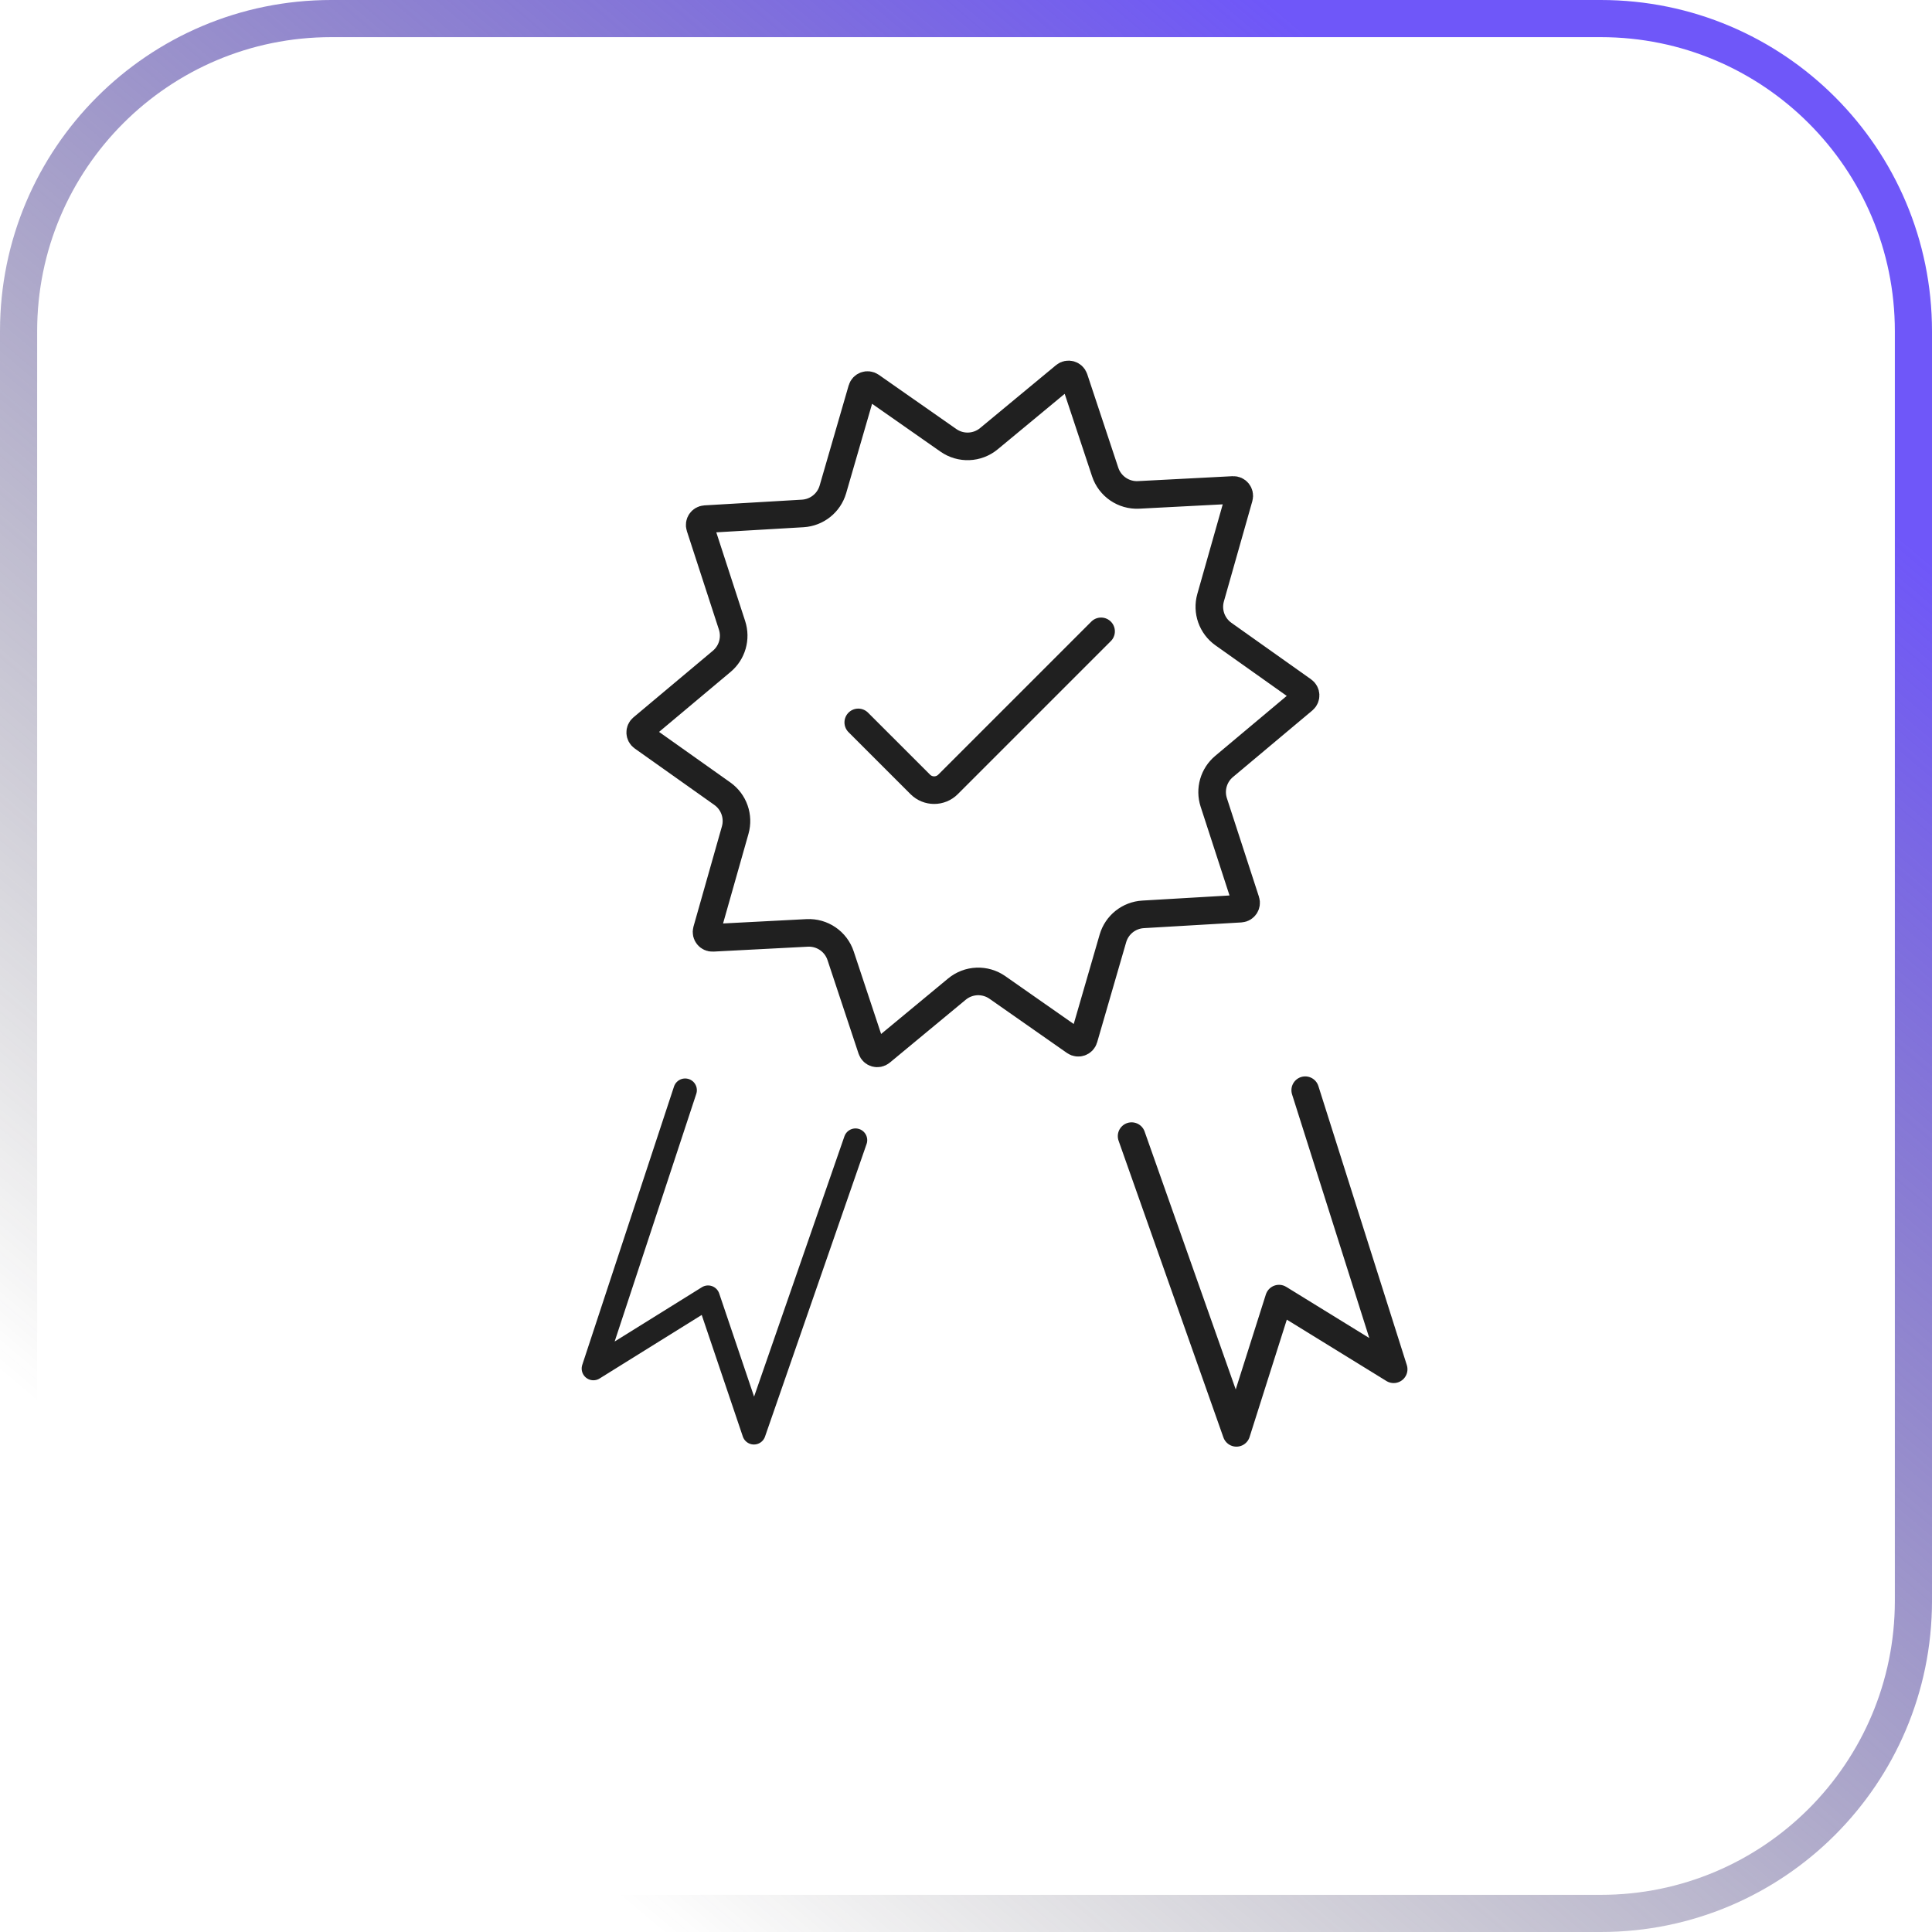
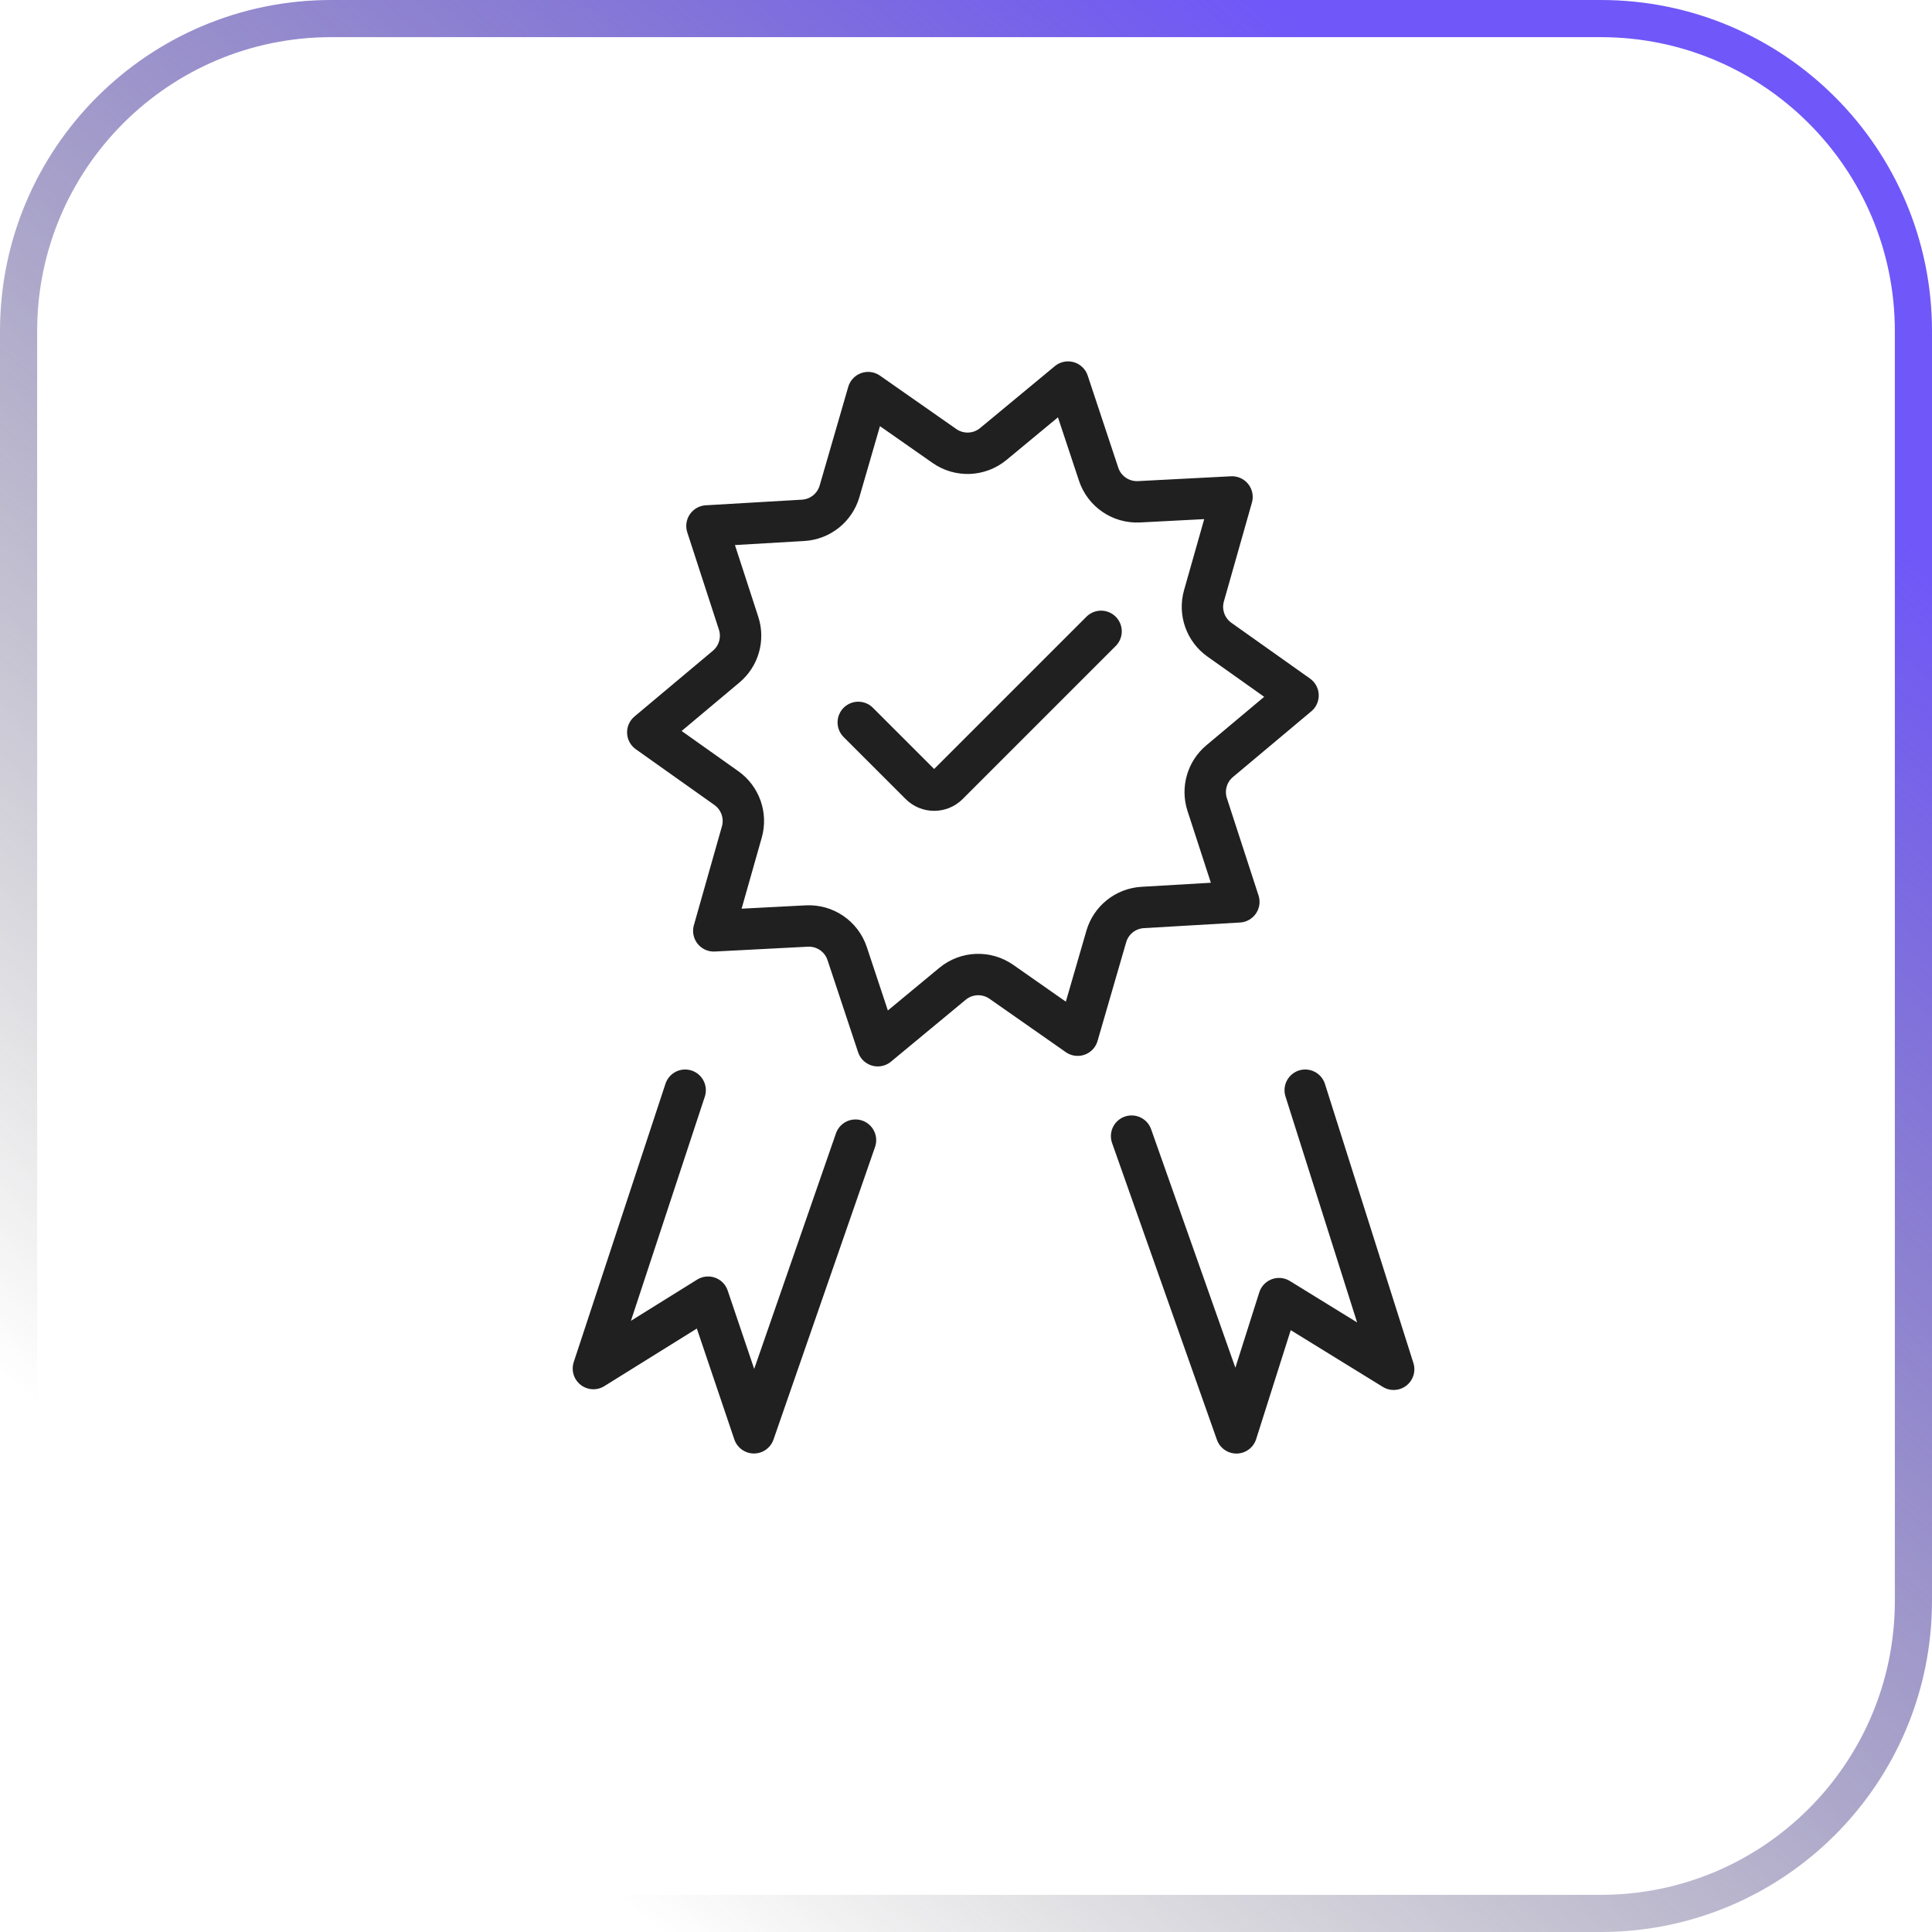
<svg xmlns="http://www.w3.org/2000/svg" width="140" height="140" viewBox="0 0 140 140" fill="none">
  <rect x="1.346" y="1.346" width="137.308" height="137.308" rx="22.654" stroke="url(#paint0_linear)" stroke-width="2.692" />
-   <path d="M82 82.328L89.596 103.83L92.682 94.103L100.99 99.222L94.581 79" stroke="#202020" stroke-width="2" stroke-linecap="round" stroke-linejoin="round" />
-   <path d="M77.163 27.23C77.392 27.04 77.74 27.14 77.834 27.422L80.086 34.206C80.429 35.24 81.422 35.919 82.511 35.862L89.357 35.506C89.647 35.491 89.865 35.765 89.786 36.044L87.725 43.31C87.445 44.297 87.818 45.354 88.655 45.948L94.43 50.044C94.656 50.205 94.67 50.535 94.457 50.714L88.701 55.541C87.944 56.176 87.648 57.207 87.954 58.147L90.277 65.291C90.363 65.555 90.176 65.828 89.9 65.844L82.831 66.258C81.806 66.318 80.931 67.016 80.645 68.002L78.542 75.256C78.462 75.534 78.131 75.651 77.893 75.485L72.276 71.555C71.383 70.93 70.181 70.979 69.342 71.675L63.838 76.234C63.608 76.424 63.26 76.324 63.166 76.042L60.914 69.258C60.571 68.223 59.578 67.546 58.489 67.602L51.643 67.958C51.354 67.973 51.135 67.699 51.214 67.42L53.275 60.154C53.555 59.167 53.183 58.11 52.346 57.516L46.57 53.42C46.344 53.259 46.331 52.928 46.543 52.75L52.299 47.923C53.057 47.288 53.352 46.257 53.047 45.317L50.723 38.173C50.637 37.909 50.824 37.636 51.101 37.62L58.169 37.206C59.194 37.146 60.069 36.447 60.355 35.462L62.458 28.208C62.539 27.93 62.869 27.813 63.107 27.979L68.724 31.908C69.618 32.534 70.819 32.485 71.659 31.789L77.163 27.23Z" stroke="#202020" stroke-width="2" stroke-linecap="round" stroke-linejoin="round" />
-   <path d="M79.788 45.75L68.698 56.84C68.142 57.396 67.241 57.396 66.686 56.84L62.193 52.348" stroke="#202020" stroke-width="2" stroke-linecap="round" stroke-linejoin="round" />
-   <path d="M49.648 79L43 99.17L51.31 93.998L54.633 103.825L61.993 82.62" stroke="#202020" stroke-width="1.699" stroke-linecap="round" stroke-linejoin="round" />
+   <path d="M82 82.328L89.596 103.83L92.682 94.103L100.99 99.222L94.581 79" stroke="#202020" stroke-width="3" stroke-linecap="round" stroke-linejoin="round" />
+   <path d="M71.978 32.174L77.395 27.687L79.611 34.363C80.026 35.612 81.223 36.429 82.537 36.361L89.276 36.011L87.244 43.174C86.906 44.365 87.356 45.639 88.365 46.355L94.06 50.394L88.379 55.158C87.466 55.924 87.109 57.168 87.478 58.302L89.771 65.351L82.802 65.759C81.566 65.831 80.509 66.674 80.165 67.863L78.092 75.014L72.563 71.146C71.485 70.392 70.036 70.451 69.023 71.29L63.605 75.777L61.389 69.101C60.974 67.852 59.777 67.034 58.463 67.103L51.724 67.453L53.756 60.29C54.094 59.099 53.645 57.825 52.635 57.108L46.941 53.069L52.621 48.306C53.534 47.54 53.891 46.296 53.522 45.162L51.229 38.113L58.199 37.705C59.434 37.633 60.491 36.79 60.836 35.601L62.908 28.45L68.437 32.318C69.515 33.072 70.964 33.013 71.978 32.174Z" stroke="#202020" stroke-width="3" stroke-linecap="round" stroke-linejoin="round" />
+   <path d="M79.788 45.75L68.698 56.84C68.142 57.396 67.241 57.396 66.686 56.84L62.193 52.348" stroke="#202020" stroke-width="3" stroke-linecap="round" stroke-linejoin="round" />
+   <path d="M49.648 79L43 99.17L51.31 93.998L54.633 103.825L61.993 82.62" stroke="#202020" stroke-width="3" stroke-linecap="round" stroke-linejoin="round" />
  <defs>
    <linearGradient id="paint0_linear" x1="114.625" y1="19.25" x2="27.125" y2="122.5" gradientUnits="userSpaceOnUse">
      <stop stop-color="#6F57F9" />
      <stop offset="1" stop-color="#303030" stop-opacity="0" />
    </linearGradient>
  </defs>
</svg>
